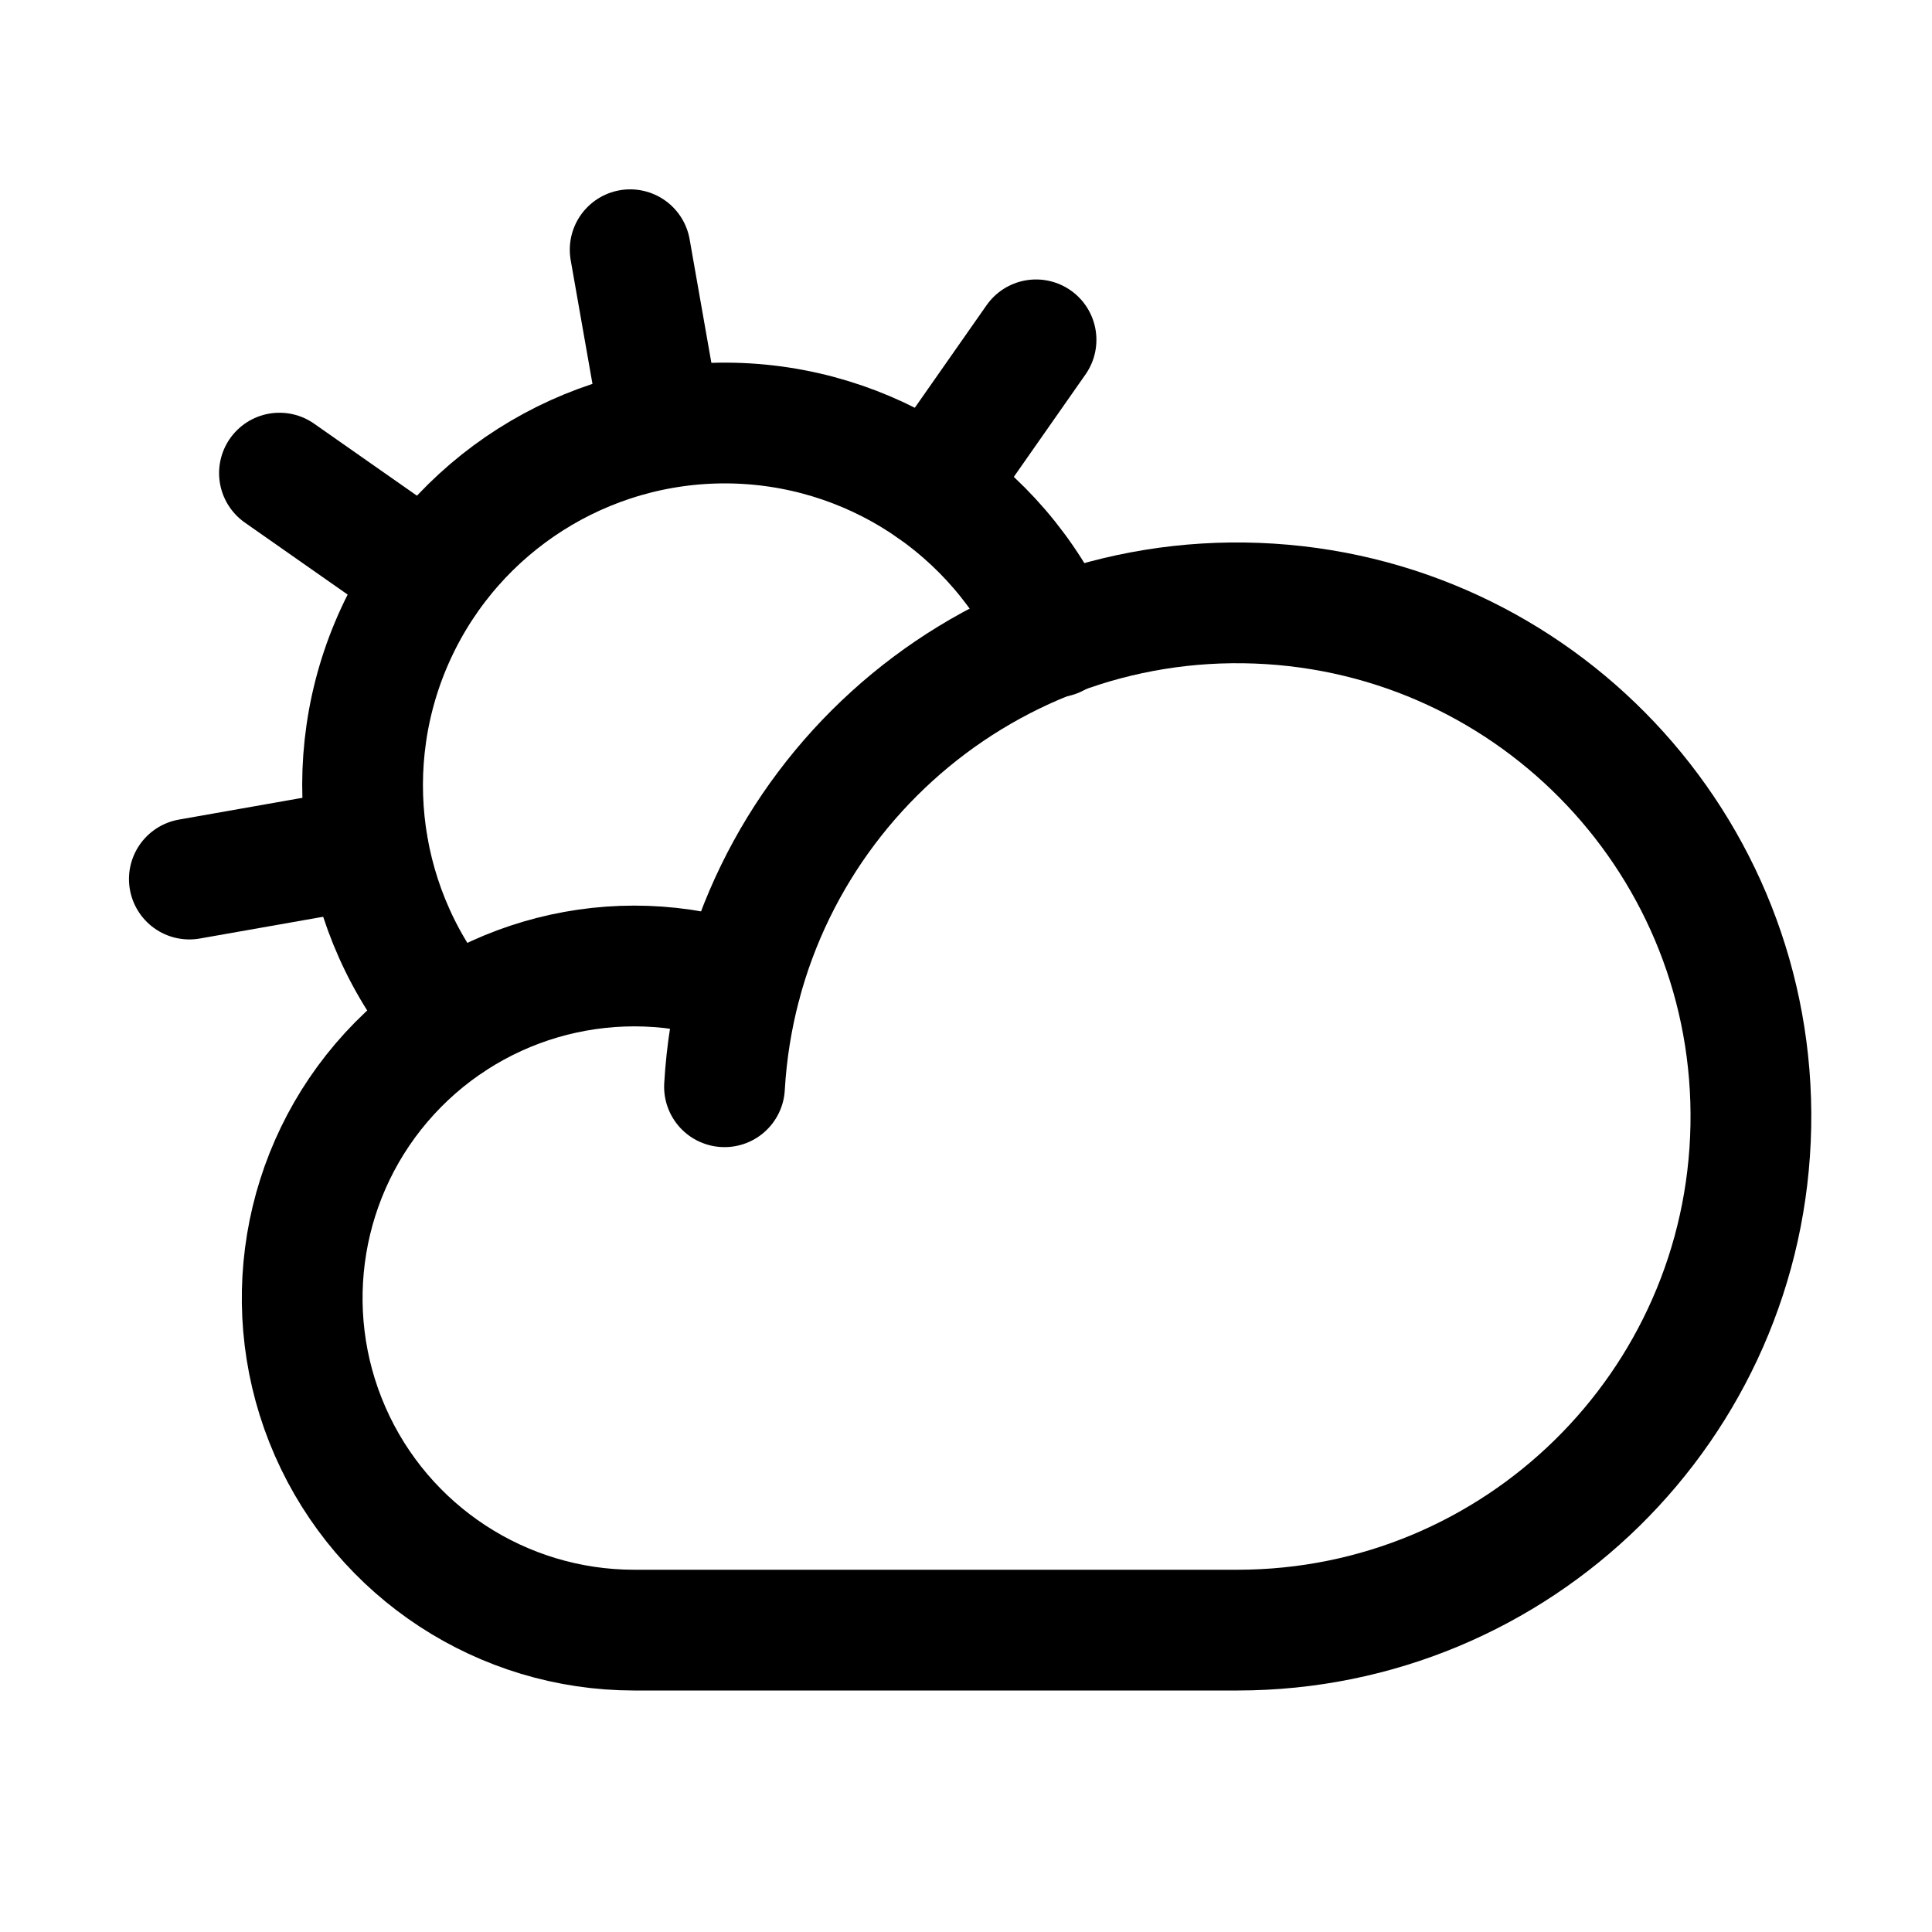
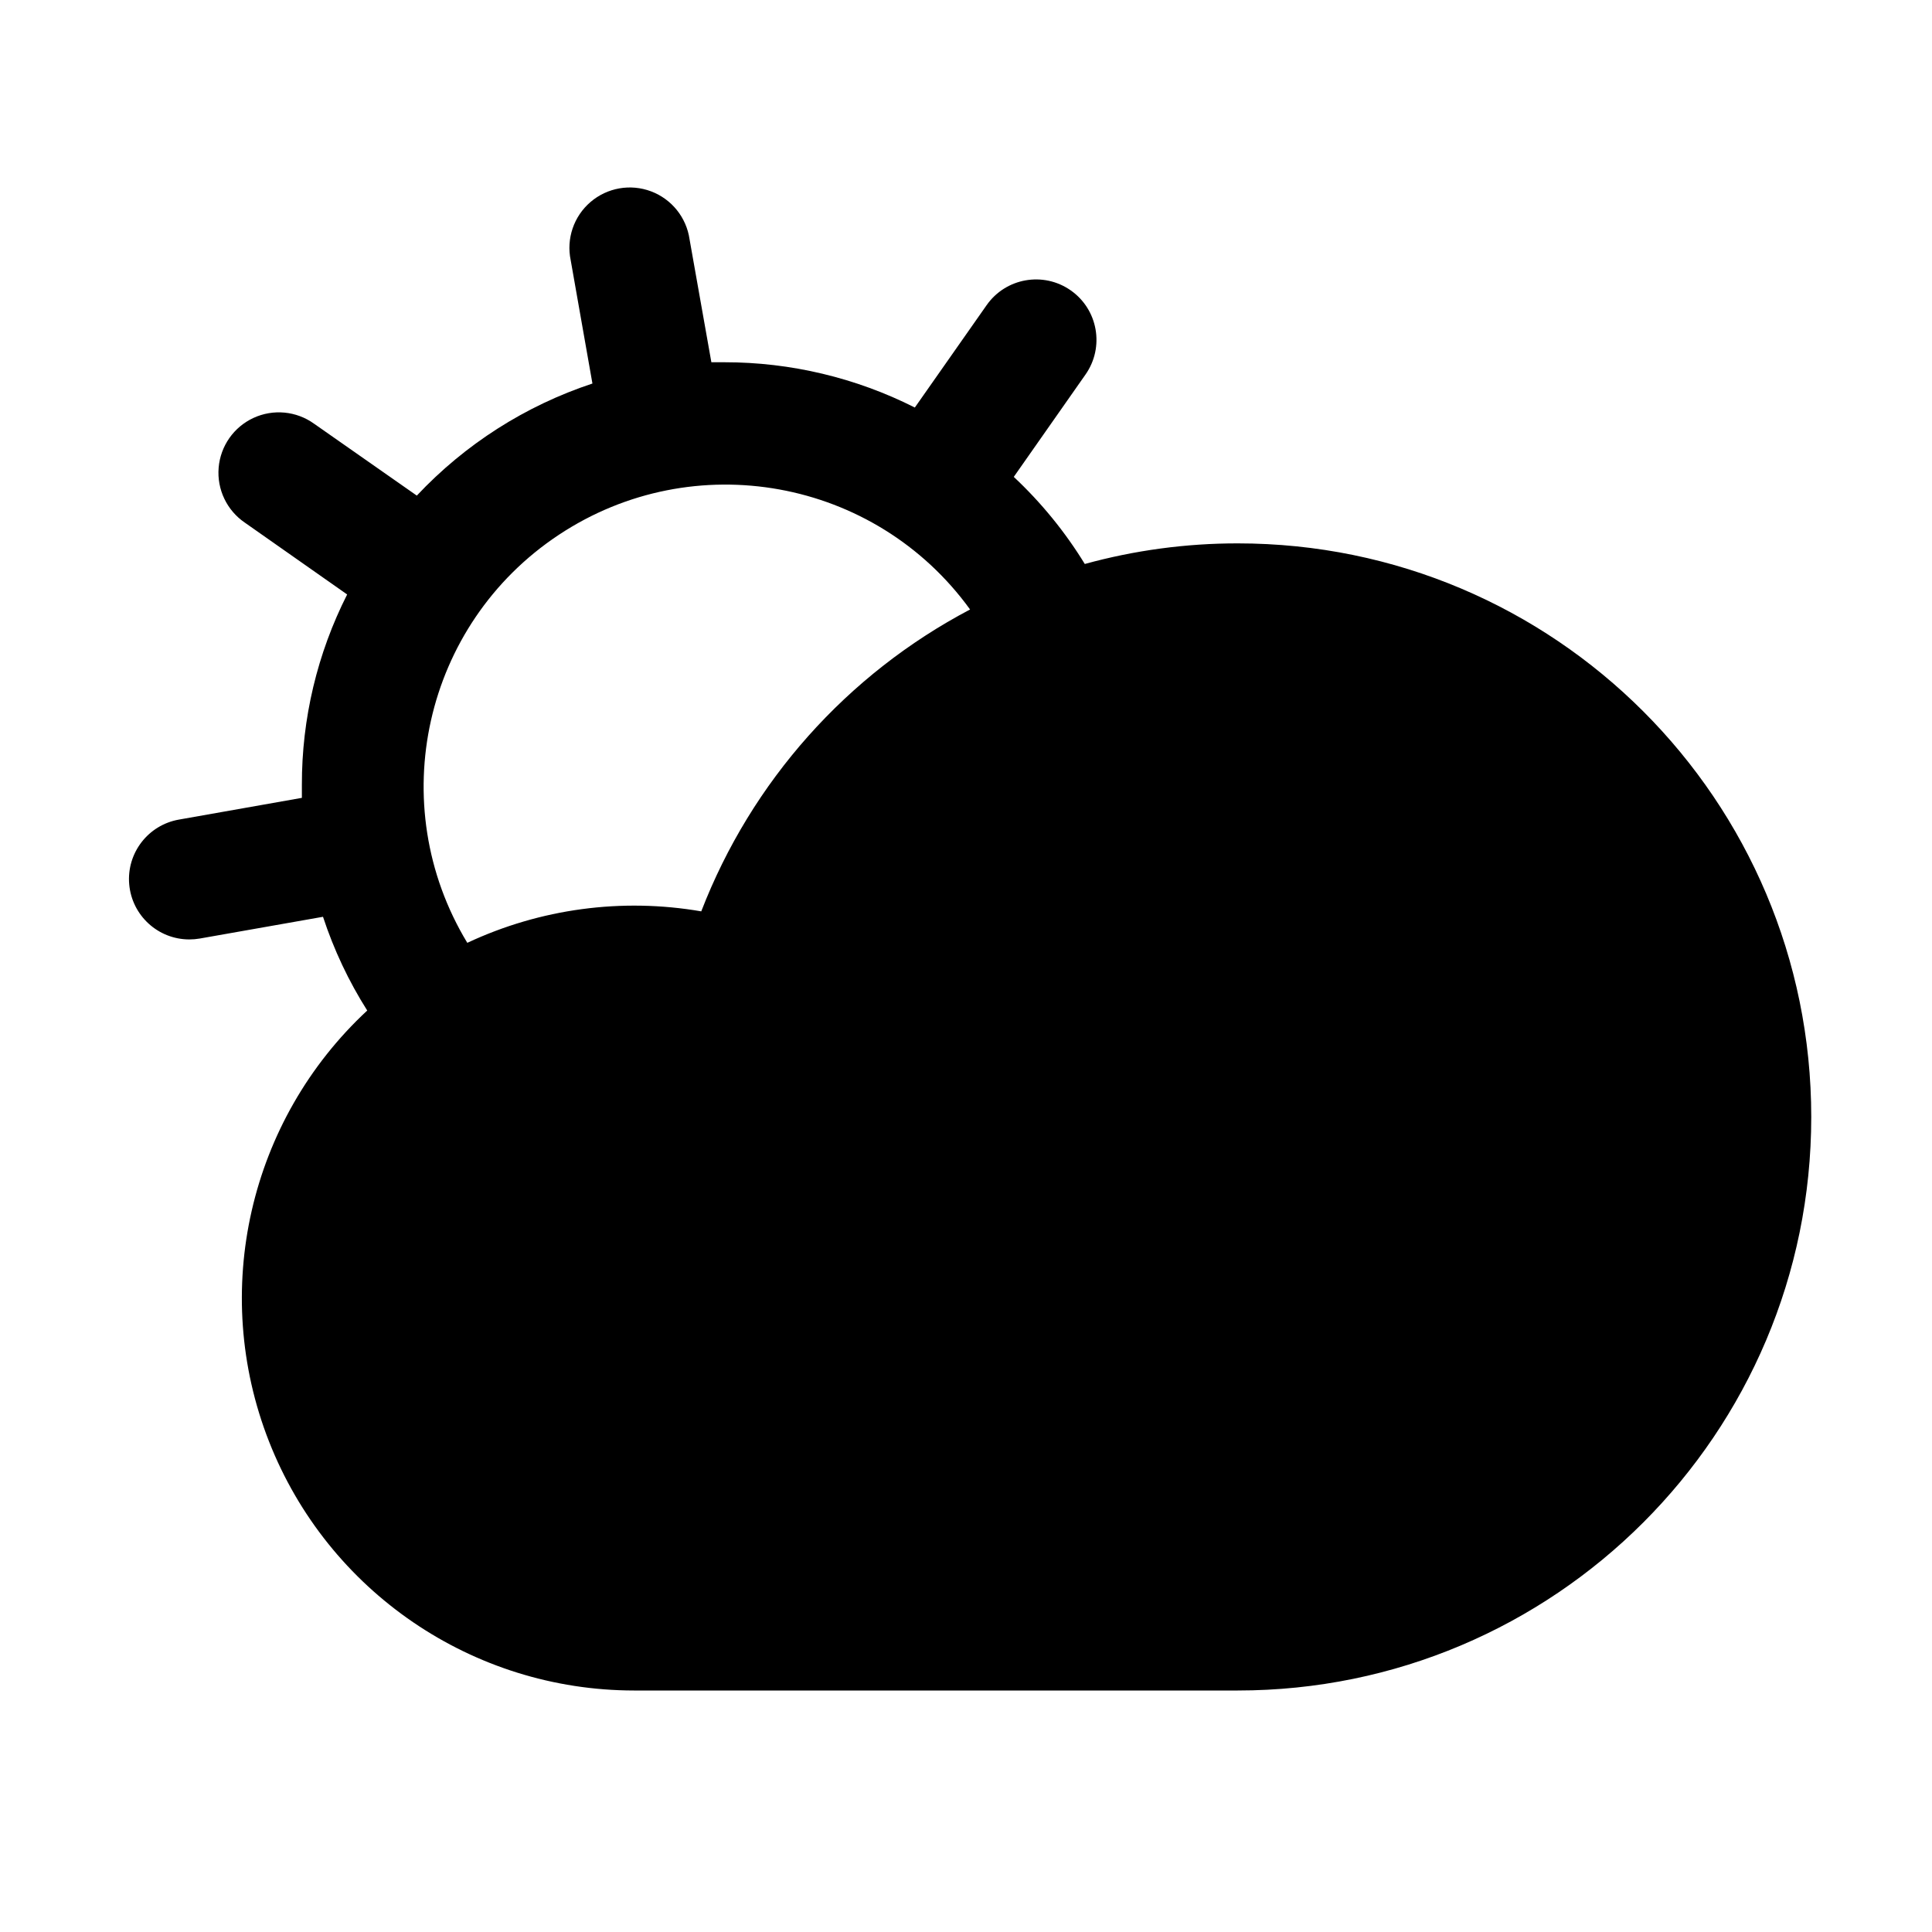
- <svg xmlns="http://www.w3.org/2000/svg" viewBox="0 0 256 256">
-   <rect width="256" height="256" fill="none" />
-   <line x1="87.66" y1="56.73" x2="83.5" y2="33.09" fill="none" stroke="currentColor" stroke-linecap="round" stroke-linejoin="round" stroke-width="16" />
-   <line x1="56.69" y1="76.46" x2="37.03" y2="62.69" fill="none" stroke="currentColor" stroke-linecap="round" stroke-linejoin="round" stroke-width="16" />
-   <line x1="48.73" y1="112.31" x2="25.09" y2="116.48" fill="none" stroke="currentColor" stroke-linecap="round" stroke-linejoin="round" stroke-width="16" />
-   <line x1="123.52" y1="64.69" x2="137.28" y2="45.03" fill="none" stroke="currentColor" stroke-linecap="round" stroke-linejoin="round" stroke-width="16" />
-   <path d="M96,144a68.06,68.06,0,1,1,68,72H84a44,44,0,1,1,14.2-85.66" fill="none" stroke="currentColor" stroke-linecap="round" stroke-linejoin="round" stroke-width="16" />
-   <path d="M59.65,135.35a48,48,0,1,1,80.19-50.94" fill="none" stroke="currentColor" stroke-linecap="round" stroke-linejoin="round" stroke-width="16" />
+ <svg xmlns="http://www.w3.org/2000/svg" viewBox="0 0 256 256" fill="currentColor">
+   <path d="M164,72a76.2,76.2,0,0,0-20.26,2.73,55.63,55.63,0,0,0-9.41-11.54l9.51-13.57a8,8,0,1,0-13.11-9.18L121.22,54A55.9,55.9,0,0,0,96,48c-.59,0-1.16,0-1.74,0L91.37,31.71a8,8,0,1,0-15.75,2.77L78.5,50.82A56.1,56.1,0,0,0,55.23,65.67L41.61,56.14a8,8,0,1,0-9.17,13.11L46,78.77A55.55,55.55,0,0,0,40,104c0,.57,0,1.15,0,1.72L23.71,108.6a8,8,0,0,0,1.38,15.88,8.24,8.24,0,0,0,1.39-.12l16.32-2.88a55.74,55.74,0,0,0,5.86,12.42A52,52,0,0,0,84,224h80a76,76,0,0,0,0-152ZM92.92,120.76a52.14,52.14,0,0,0-31,4.17,40,40,0,0,1,66.62-44.17A76.26,76.26,0,0,0,92.92,120.76Z" />
</svg>
